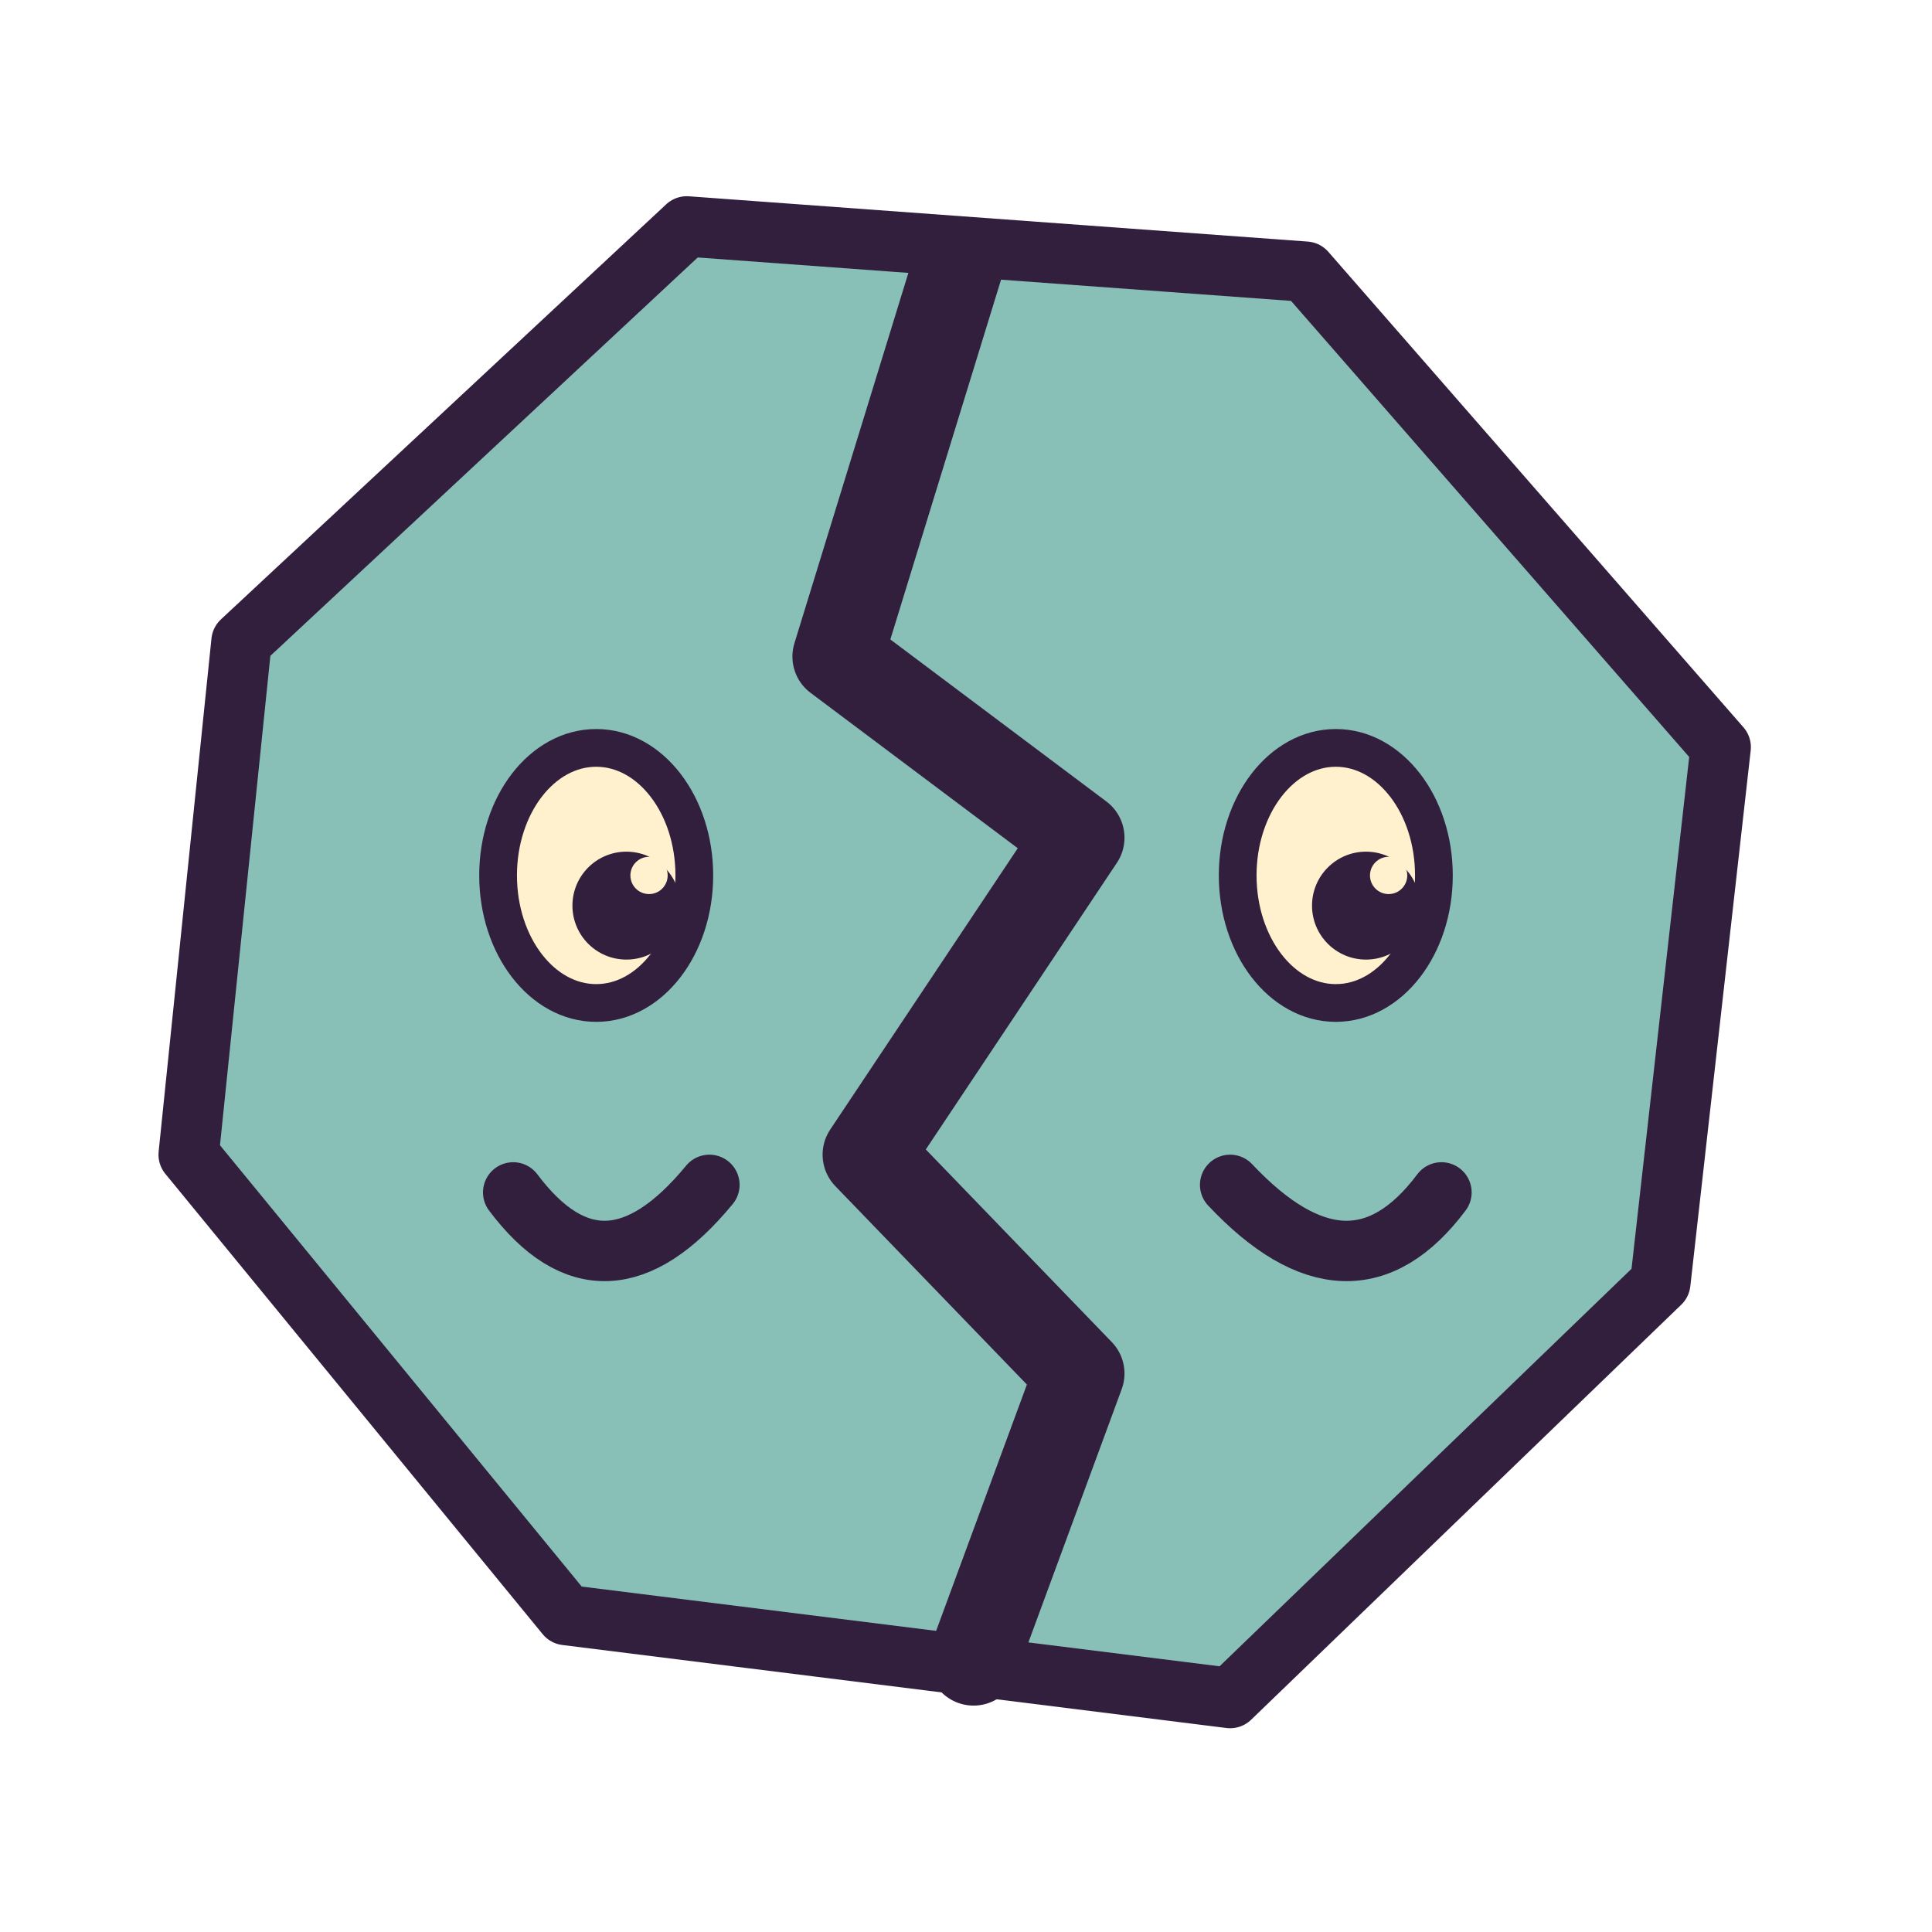
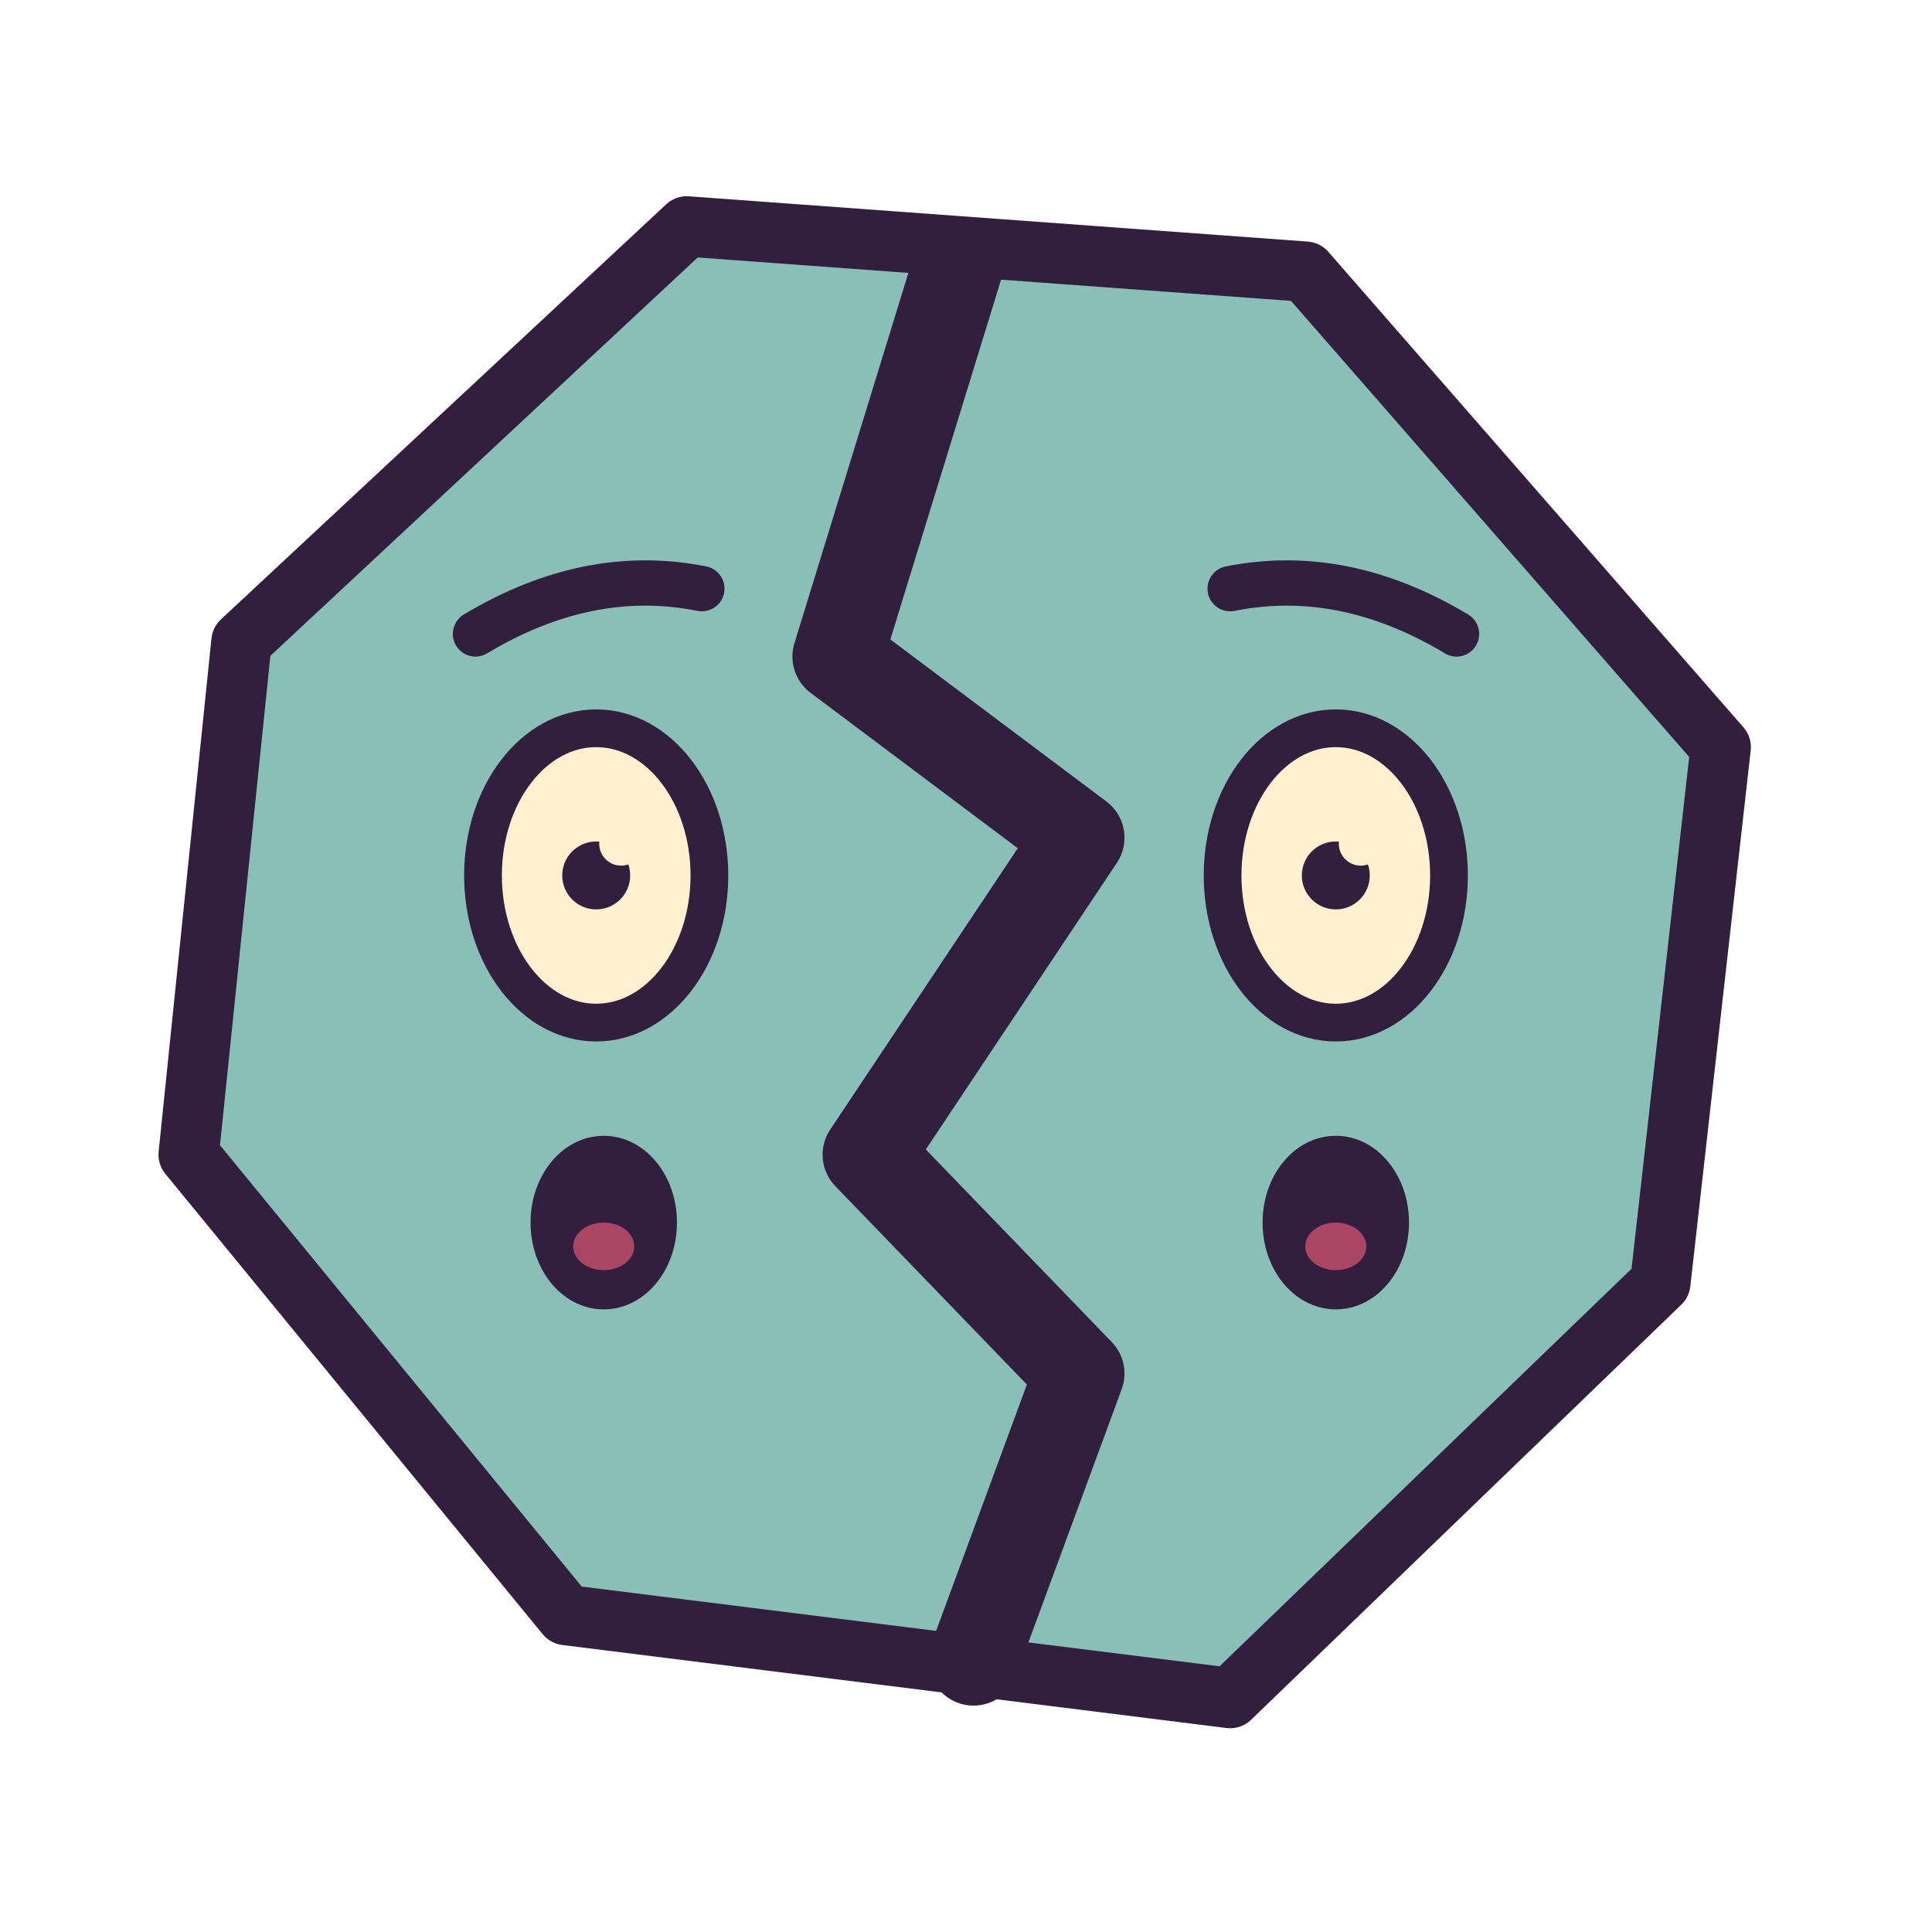
<svg xmlns="http://www.w3.org/2000/svg" width="256" height="256" viewBox="0 0 256 256">
  <g stroke="#321E3D" stroke-width="8" stroke-linecap="round" stroke-linejoin="round">
    <path d="M 32 85 L 91 30 L 173 36 L 228 99 L 220 170 L 163 225 L 75 214 L 25 153 Z" fill="#88BFB7" />
    <path d="M 127 35 L 111 87 L 143 111 L 115 153 L 143 182 L 129 220" fill="none" stroke-width="12" />
-     <ellipse cx="79" cy="116" rx="13" ry="16.9" fill="#FFF0CE" stroke-width="5" />
-     <circle cx="83" cy="120" r="7.15" fill="#321E3D" stroke="none" />
-     <circle cx="86" cy="116" r="2.47" fill="#FFF0CE" stroke="none" />
-     <ellipse cx="177" cy="116" rx="13" ry="16.9" fill="#FFF0CE" stroke-width="5" />
-     <circle cx="181" cy="120" r="7.15" fill="#321E3D" stroke="none" />
-     <circle cx="184" cy="116" r="2.47" fill="#FFF0CE" stroke="none" />
-     <path d="M 68 158 Q 80 174 94 157 M 163 157 Q 179 174 191 158" fill="none" />
+     <ellipse cx="79" cy="116" rx="15" ry="19.5" fill="#FFF0CE" stroke-width="5" />
+     <circle cx="79" cy="116" r="4.5" fill="#321E3D" stroke="none" />
+     <circle cx="82.3" cy="111.8" r="2.9" fill="#FFF0CE" stroke="none" />
+     <ellipse cx="177" cy="116" rx="15" ry="19.5" fill="#FFF0CE" stroke-width="5" />
+     <circle cx="177" cy="116" r="4.5" fill="#321E3D" stroke="none" />
+     <circle cx="180.3" cy="111.8" r="2.9" fill="#FFF0CE" stroke="none" />
+     <path d="M 63 84 Q 78.0 75.0 93 78" fill="none" stroke-width="6" />
+     <path d="M 163 78 Q 178.0 75.0 193 84" fill="none" stroke-width="6" />
+     <ellipse cx="80" cy="162" rx="7.2" ry="9" fill="#321E3D" stroke-width="5" />
+     <ellipse cx="80" cy="165.15" rx="4.05" ry="3.15" fill="#AB4564" stroke="none" />
+     <ellipse cx="177" cy="162" rx="7.2" ry="9" fill="#321E3D" stroke-width="5" />
+     <ellipse cx="177" cy="165.15" rx="4.05" ry="3.15" fill="#AB4564" stroke="none" />
  </g>
</svg>
